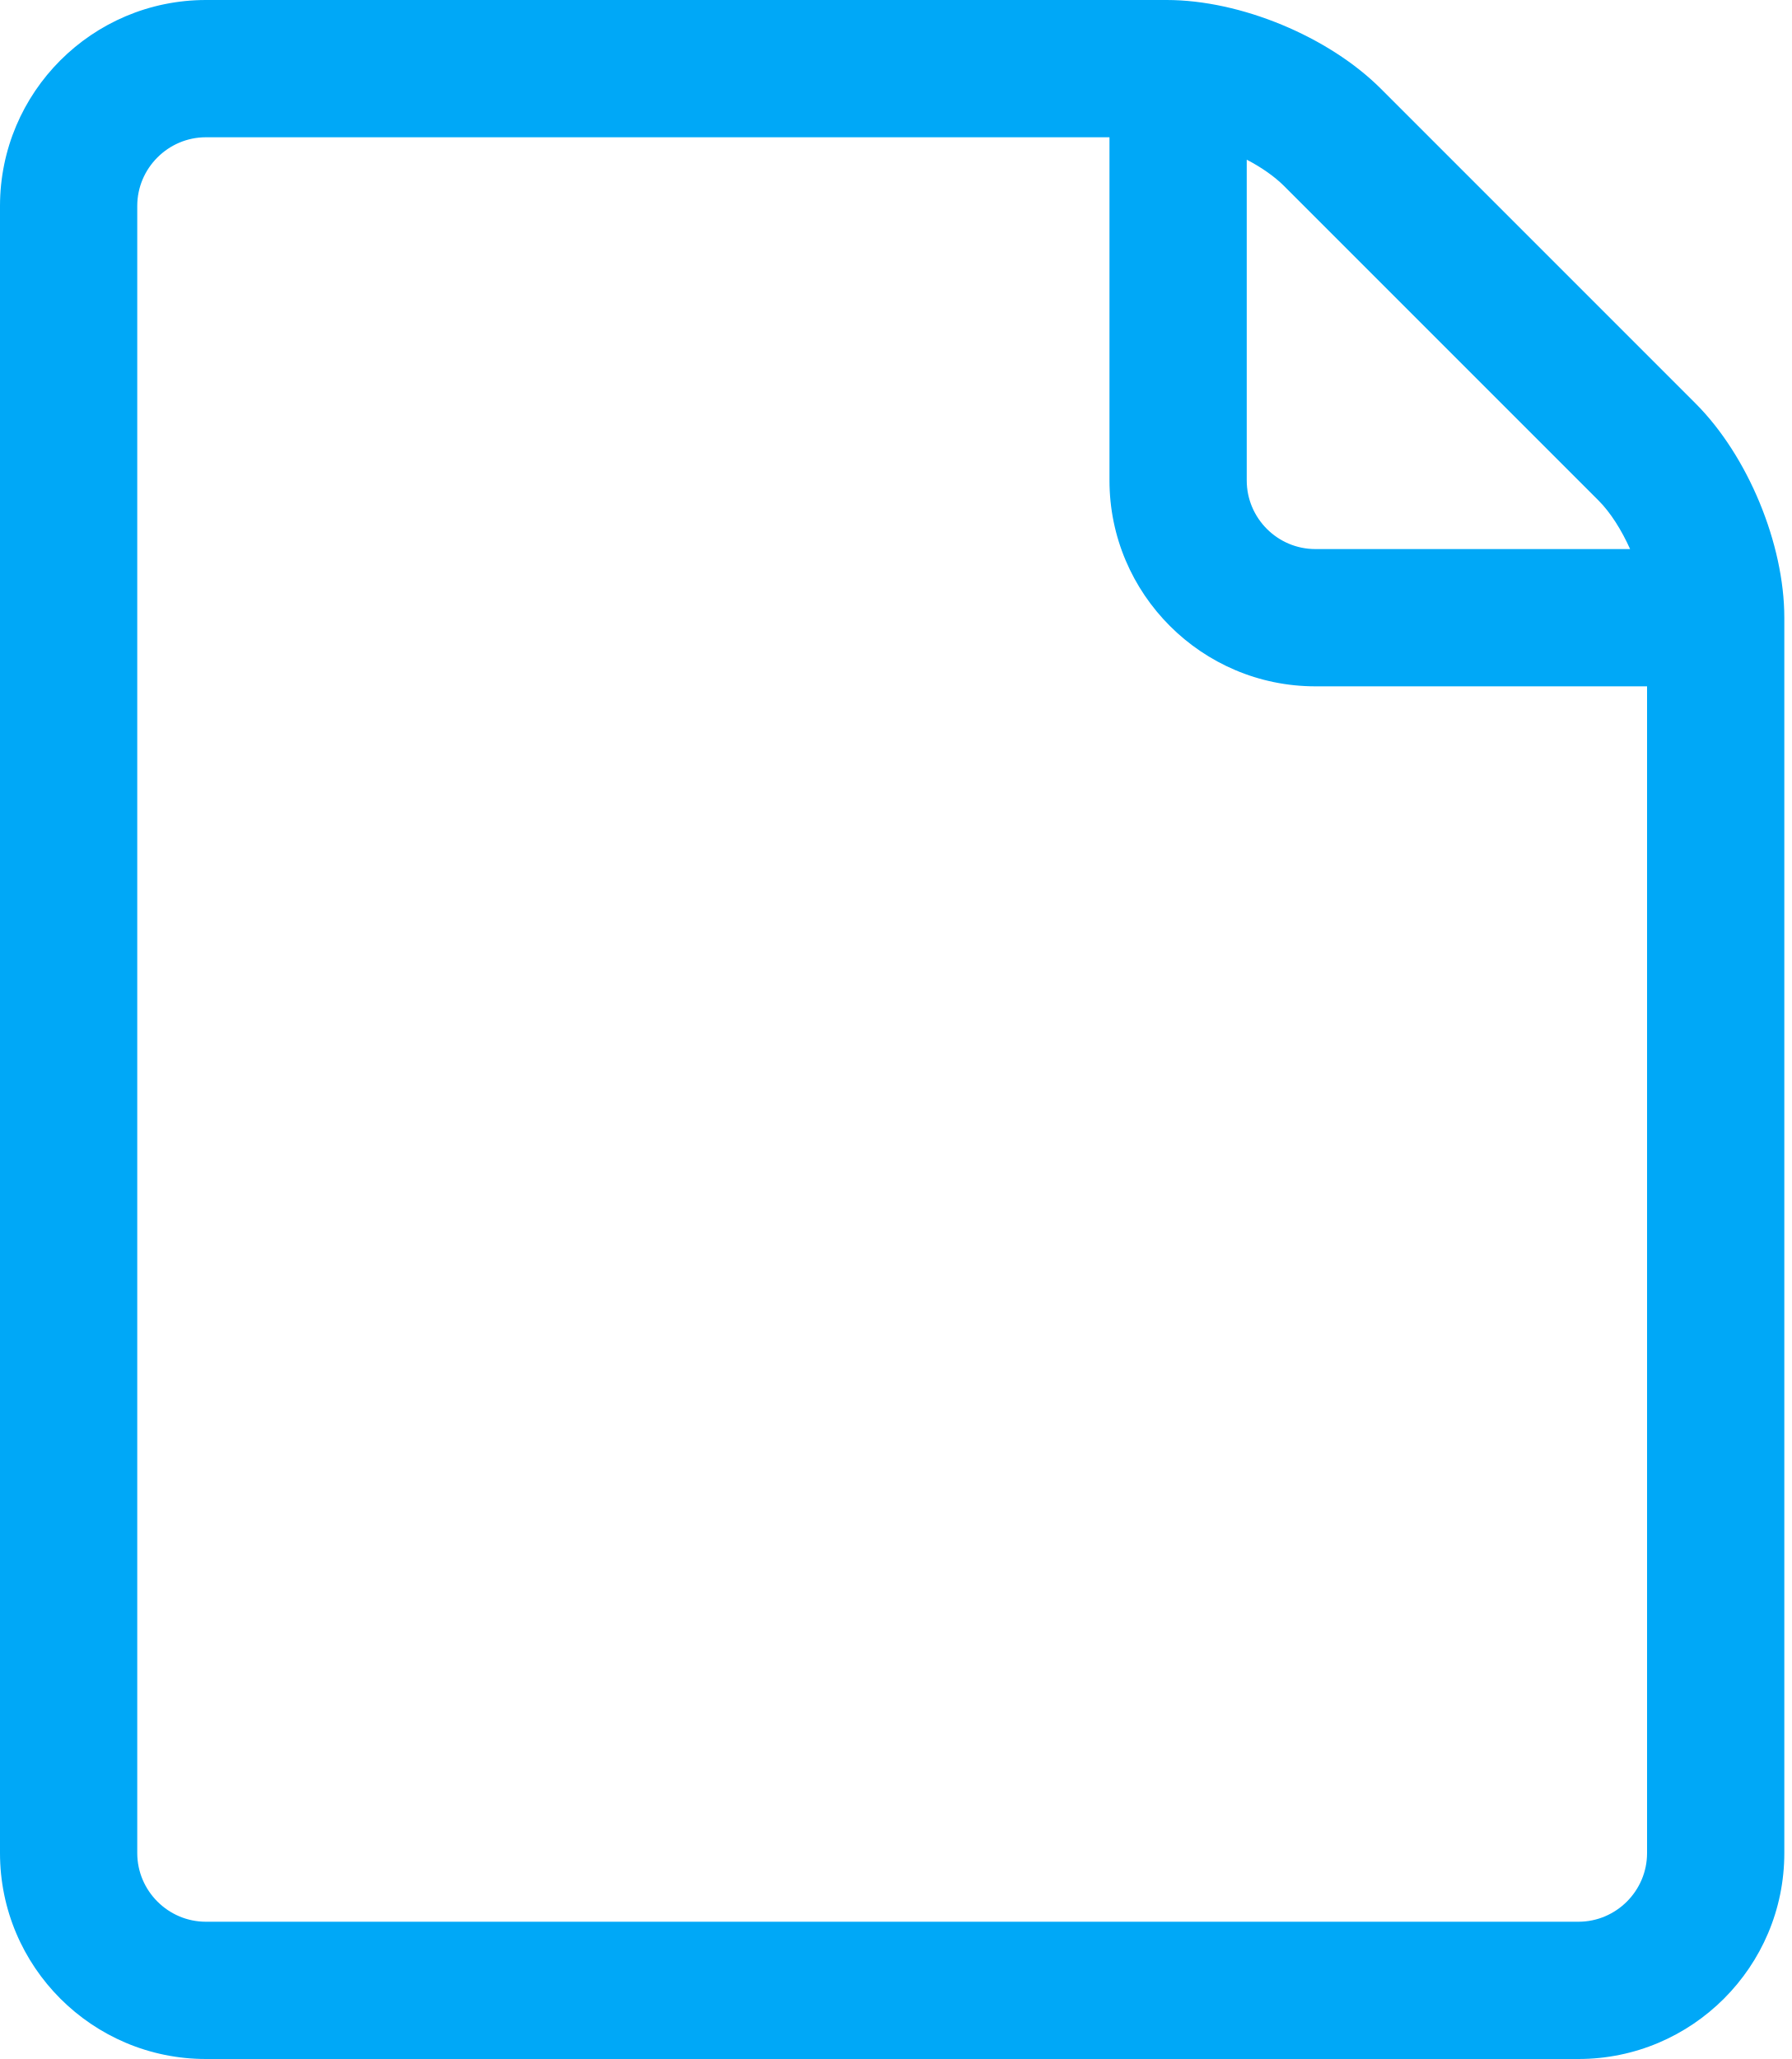
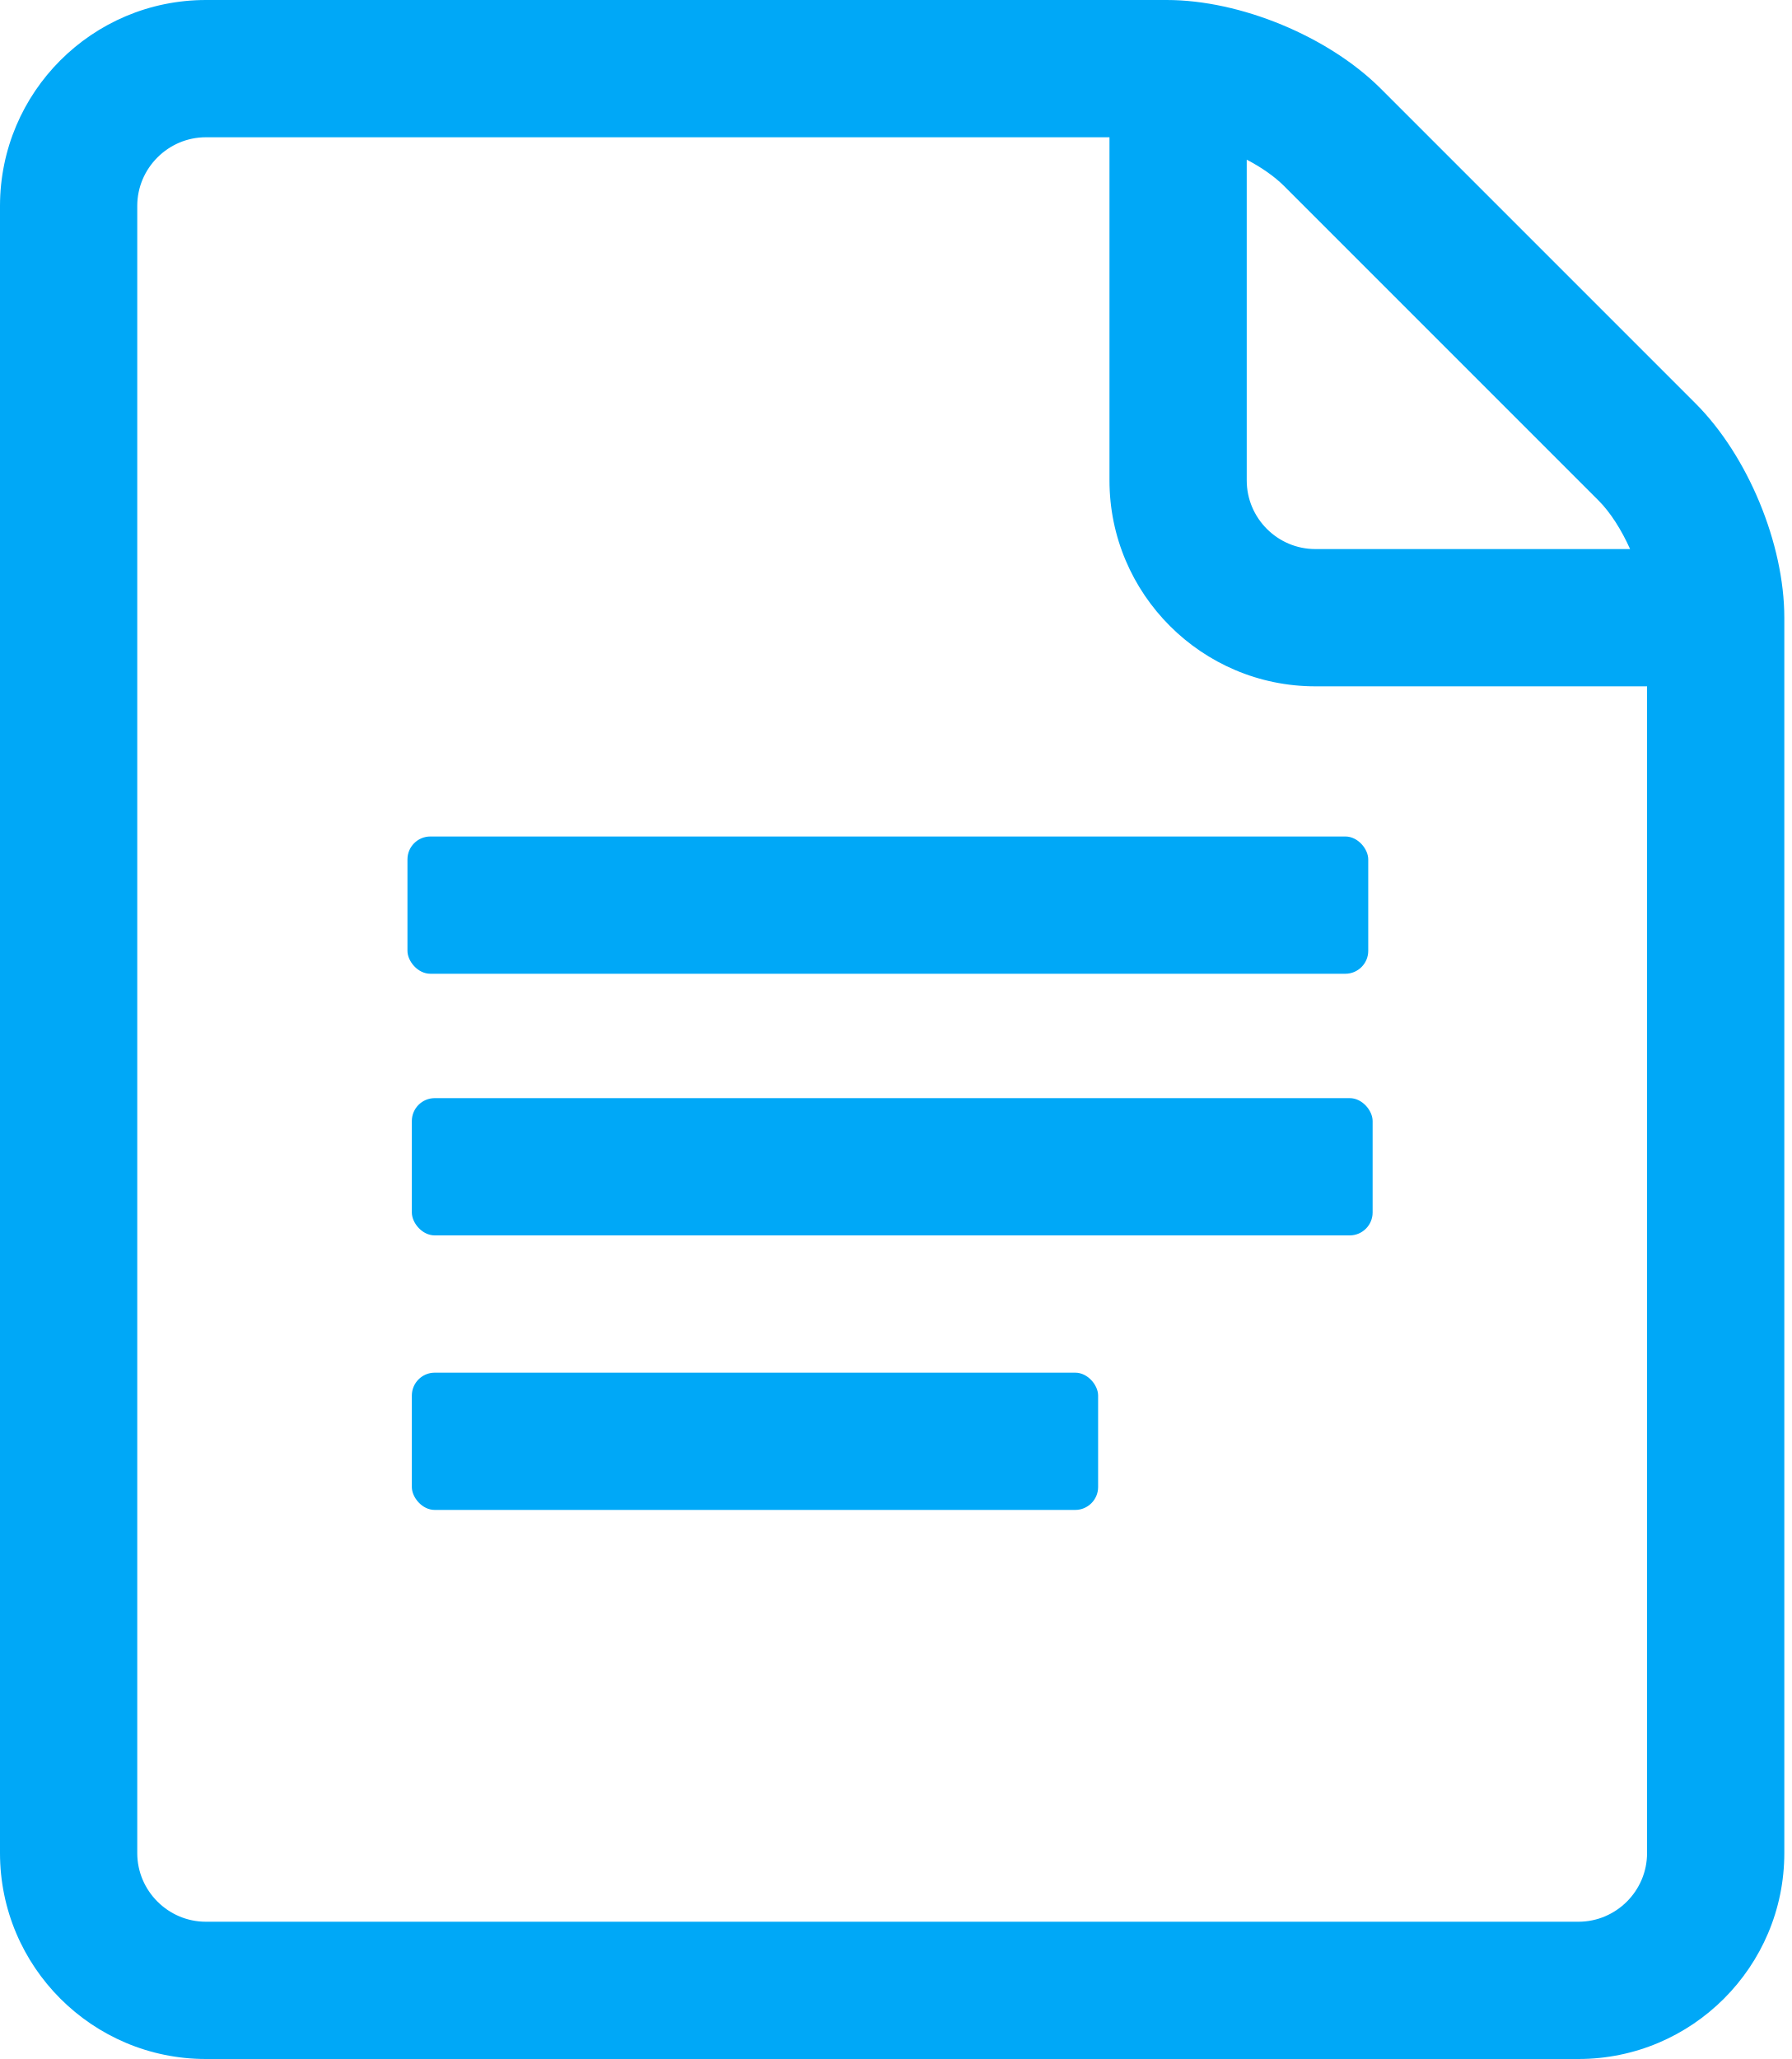
<svg xmlns="http://www.w3.org/2000/svg" width="47" height="54" fill="none" viewBox="0 0 47 54">
+   <path fill="#00A8F7" d="M11.287 21.938h24c.33 0 .6.33.6.6v2.4c0 .33-.27.6-.6.6h-24c-.33 0-.6-.331-.6-.6v-2.4c0-.331.27-.6.6-.6Zm.115 6.862h24c.33 0 .6.33.6.6v2.4c0 .33-.27.6-.6.6h-24c-.331 0-.6-.33-.6-.6v-2.4c0-.33.269-.6.6-.6Zm0 7.2h16.8c.33 0 .6.33.6.6V39c0 .33-.27.6-.6.6h-16.8c-.331 0-.6-.33-.6-.6v-2.4c0-.33.269-.6.6-.6Z" />
  <path fill="#00A8F7" d="m44.473 10.582-8.255-8.255C34.847.957 32.538 0 30.6 0H5.4A5.404 5.404 0 0 0 0 5.4v43.2C0 51.579 2.421 54 5.4 54h36c2.979 0 5.4-2.421 5.4-5.4V16.2c0-1.938-.956-4.247-2.327-5.618Zm-2.545 2.545c.316.317.604.776.827 1.273H34.5c-.991 0-1.8-.809-1.8-1.8V4.188c.38.197.72.434.973.684l8.255 8.255ZM41.4 50.4h-36c-.989 0-1.8-.81-1.8-1.8V5.4c0-.989.811-1.8 1.8-1.8h23.7v9c0 2.977 2.424 5.4 5.4 5.4h8.7v30.6c0 .99-.81 1.8-1.8 1.8Z" />
</svg>
